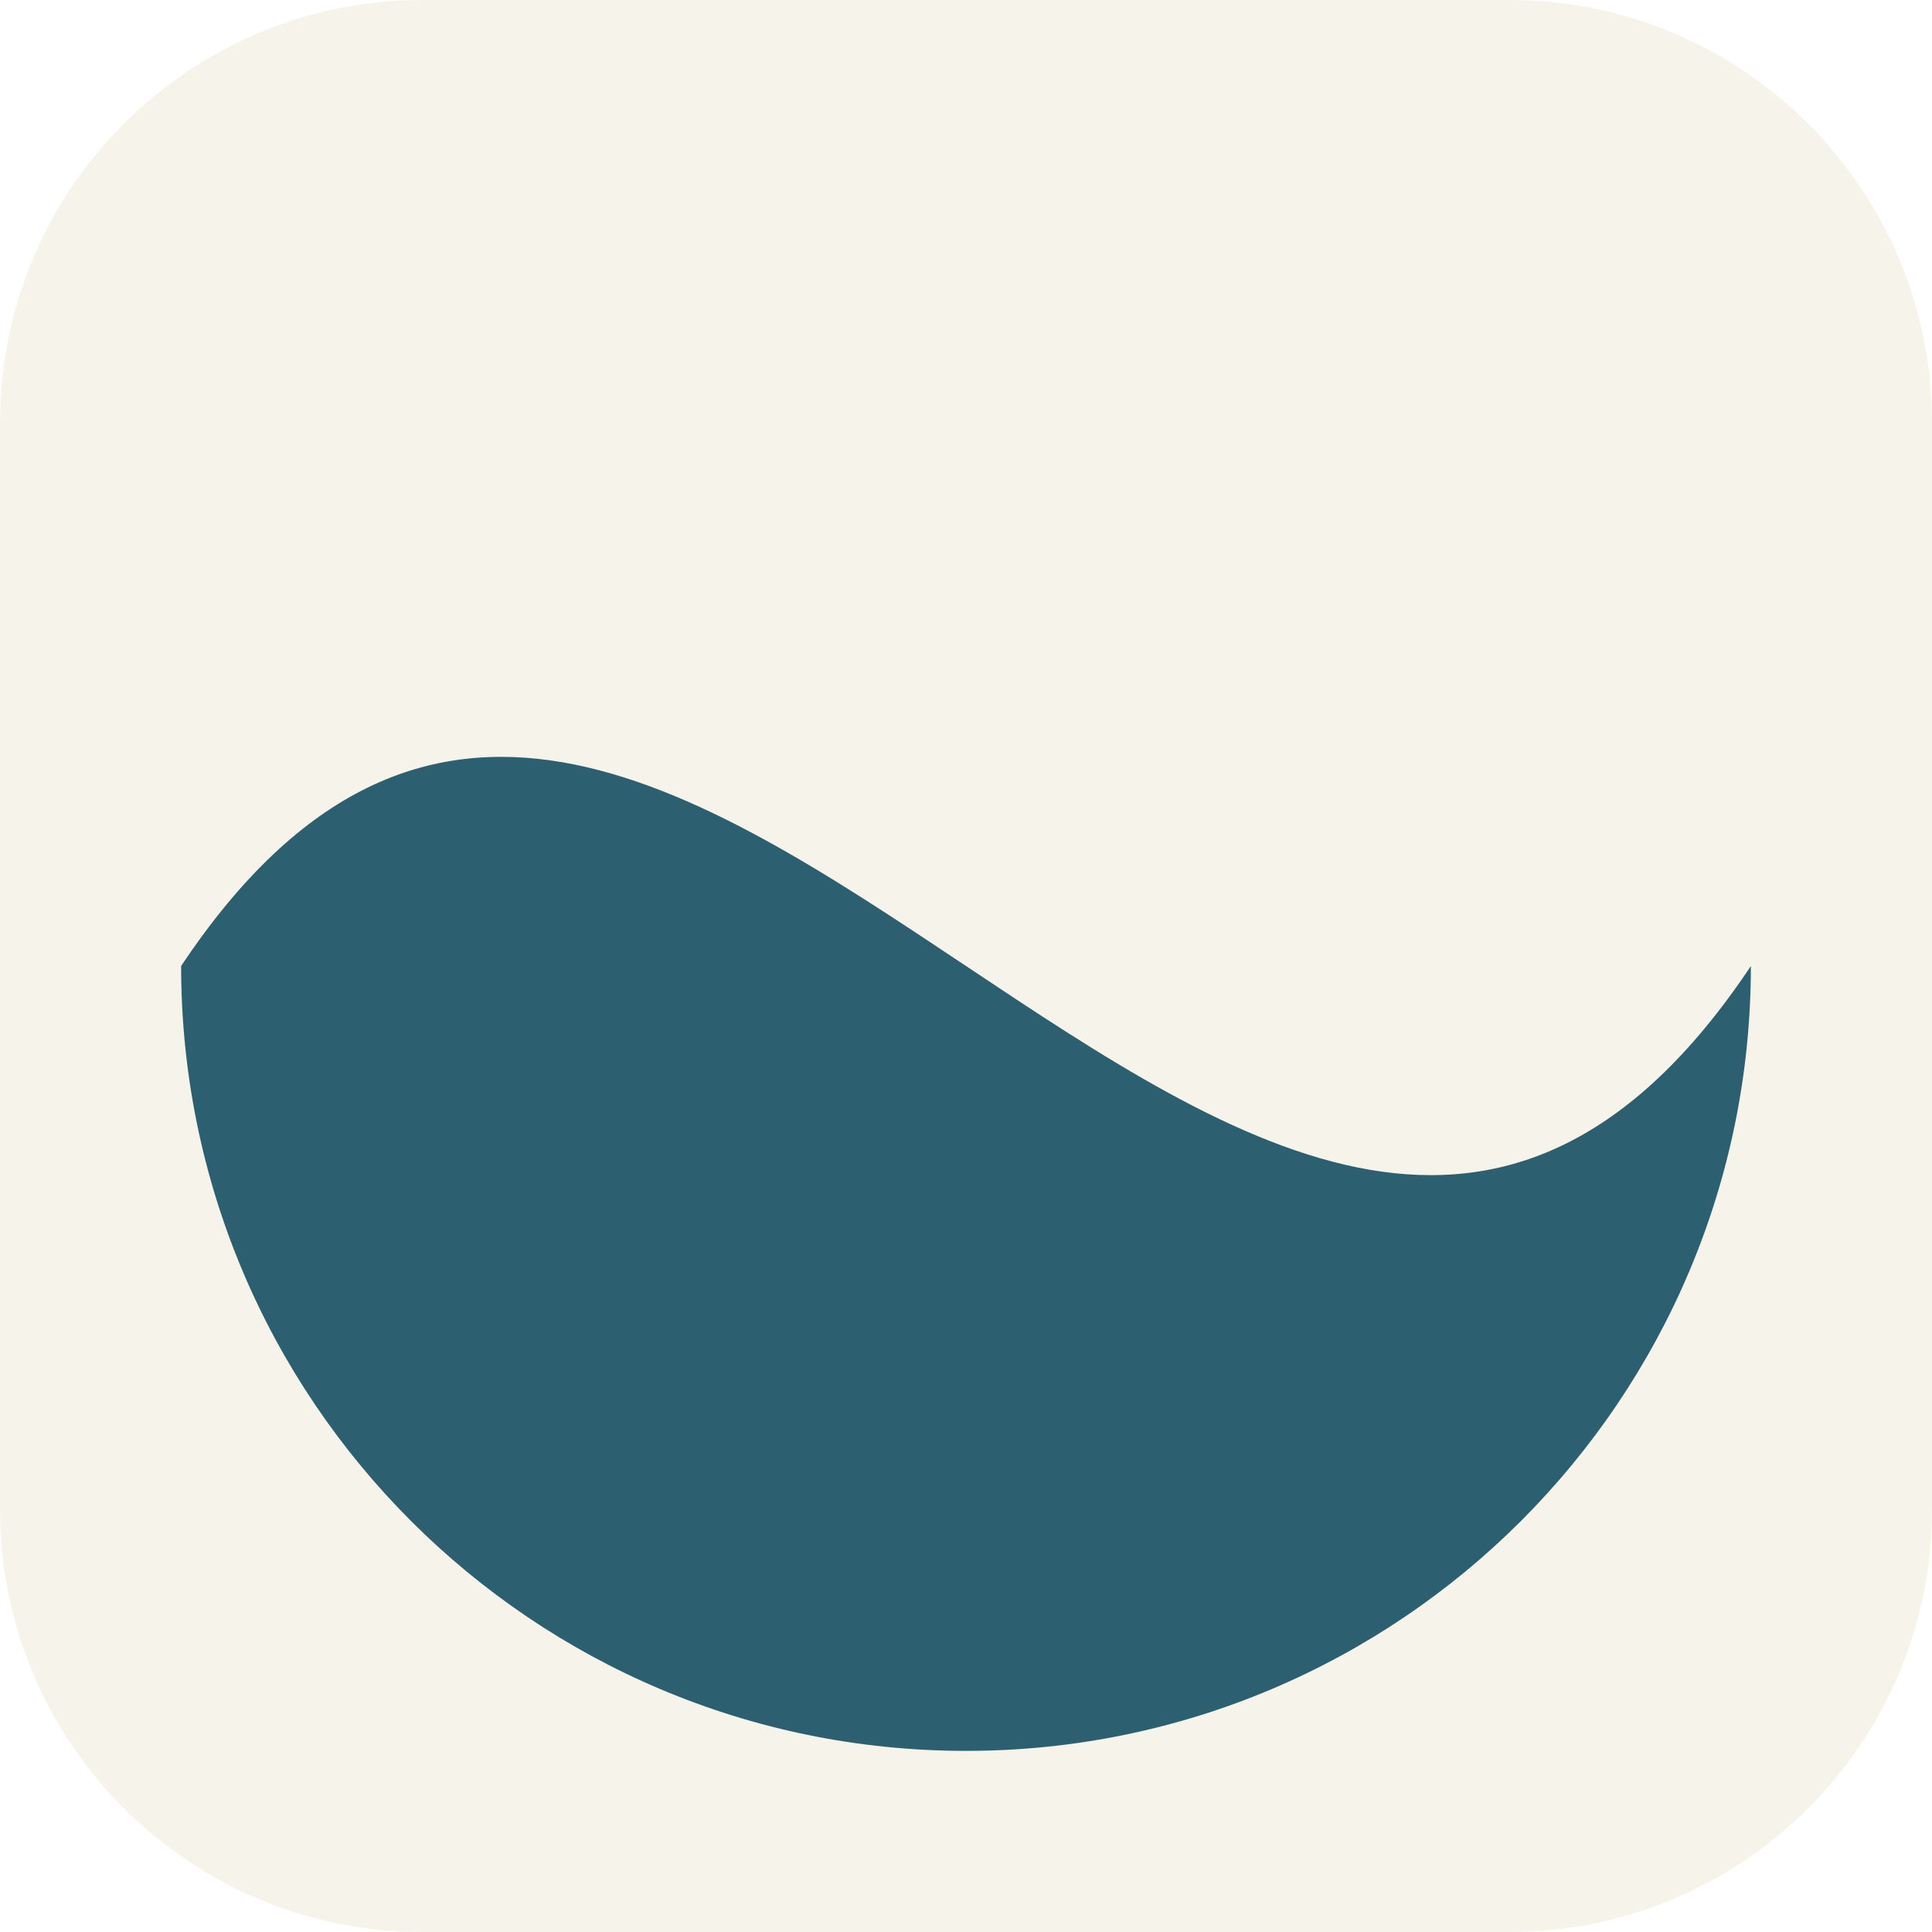
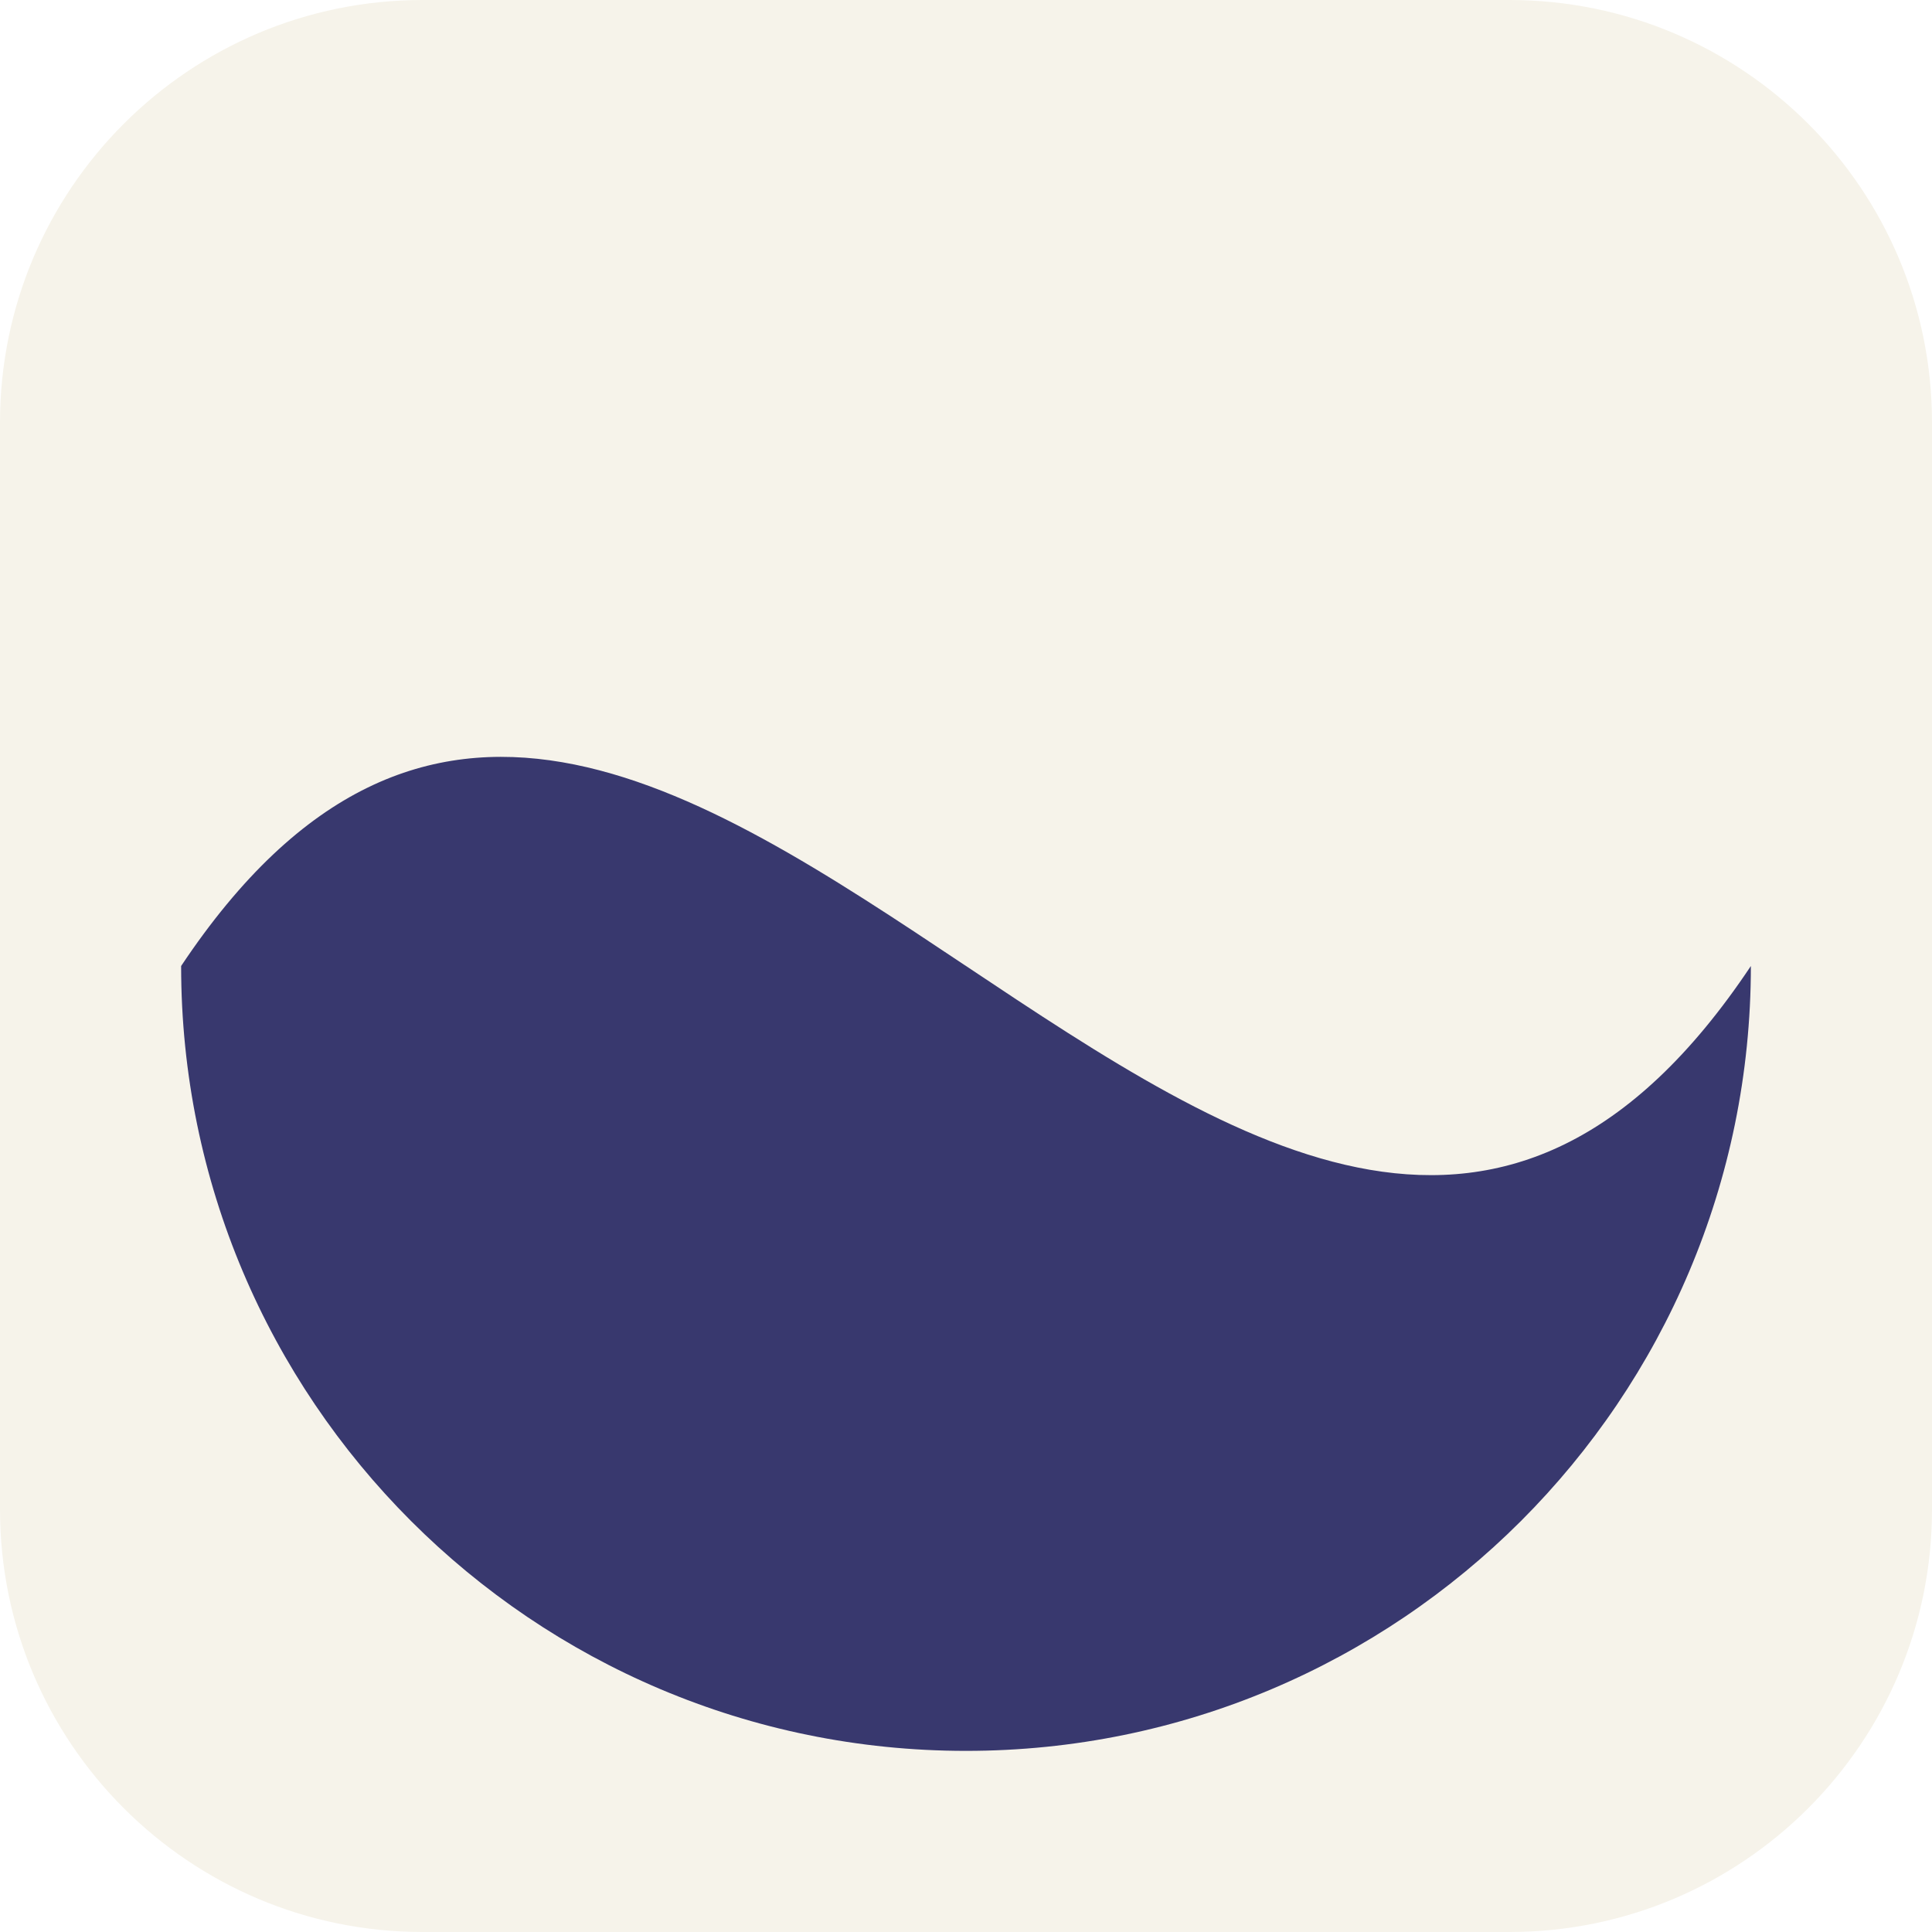
<svg xmlns="http://www.w3.org/2000/svg" viewBox="0 0 64 64">
  <rect width="64" height="64" rx="14" fill="#F6F3EA" />
  <clipPath id="circ2">
    <circle cx="32" cy="32" r="26" />
  </clipPath>
  <g clip-path="url(#circ2)">
-     <path d="M6 32 C 22 8, 42 56, 58 32 L58 60 L6 60 Z" fill="#2C5F6F" />
+     <path d="M6 32 C 22 8, 42 56, 58 32 L58 60 L6 60 Z" fill="#38386E" />
  </g>
</svg>
